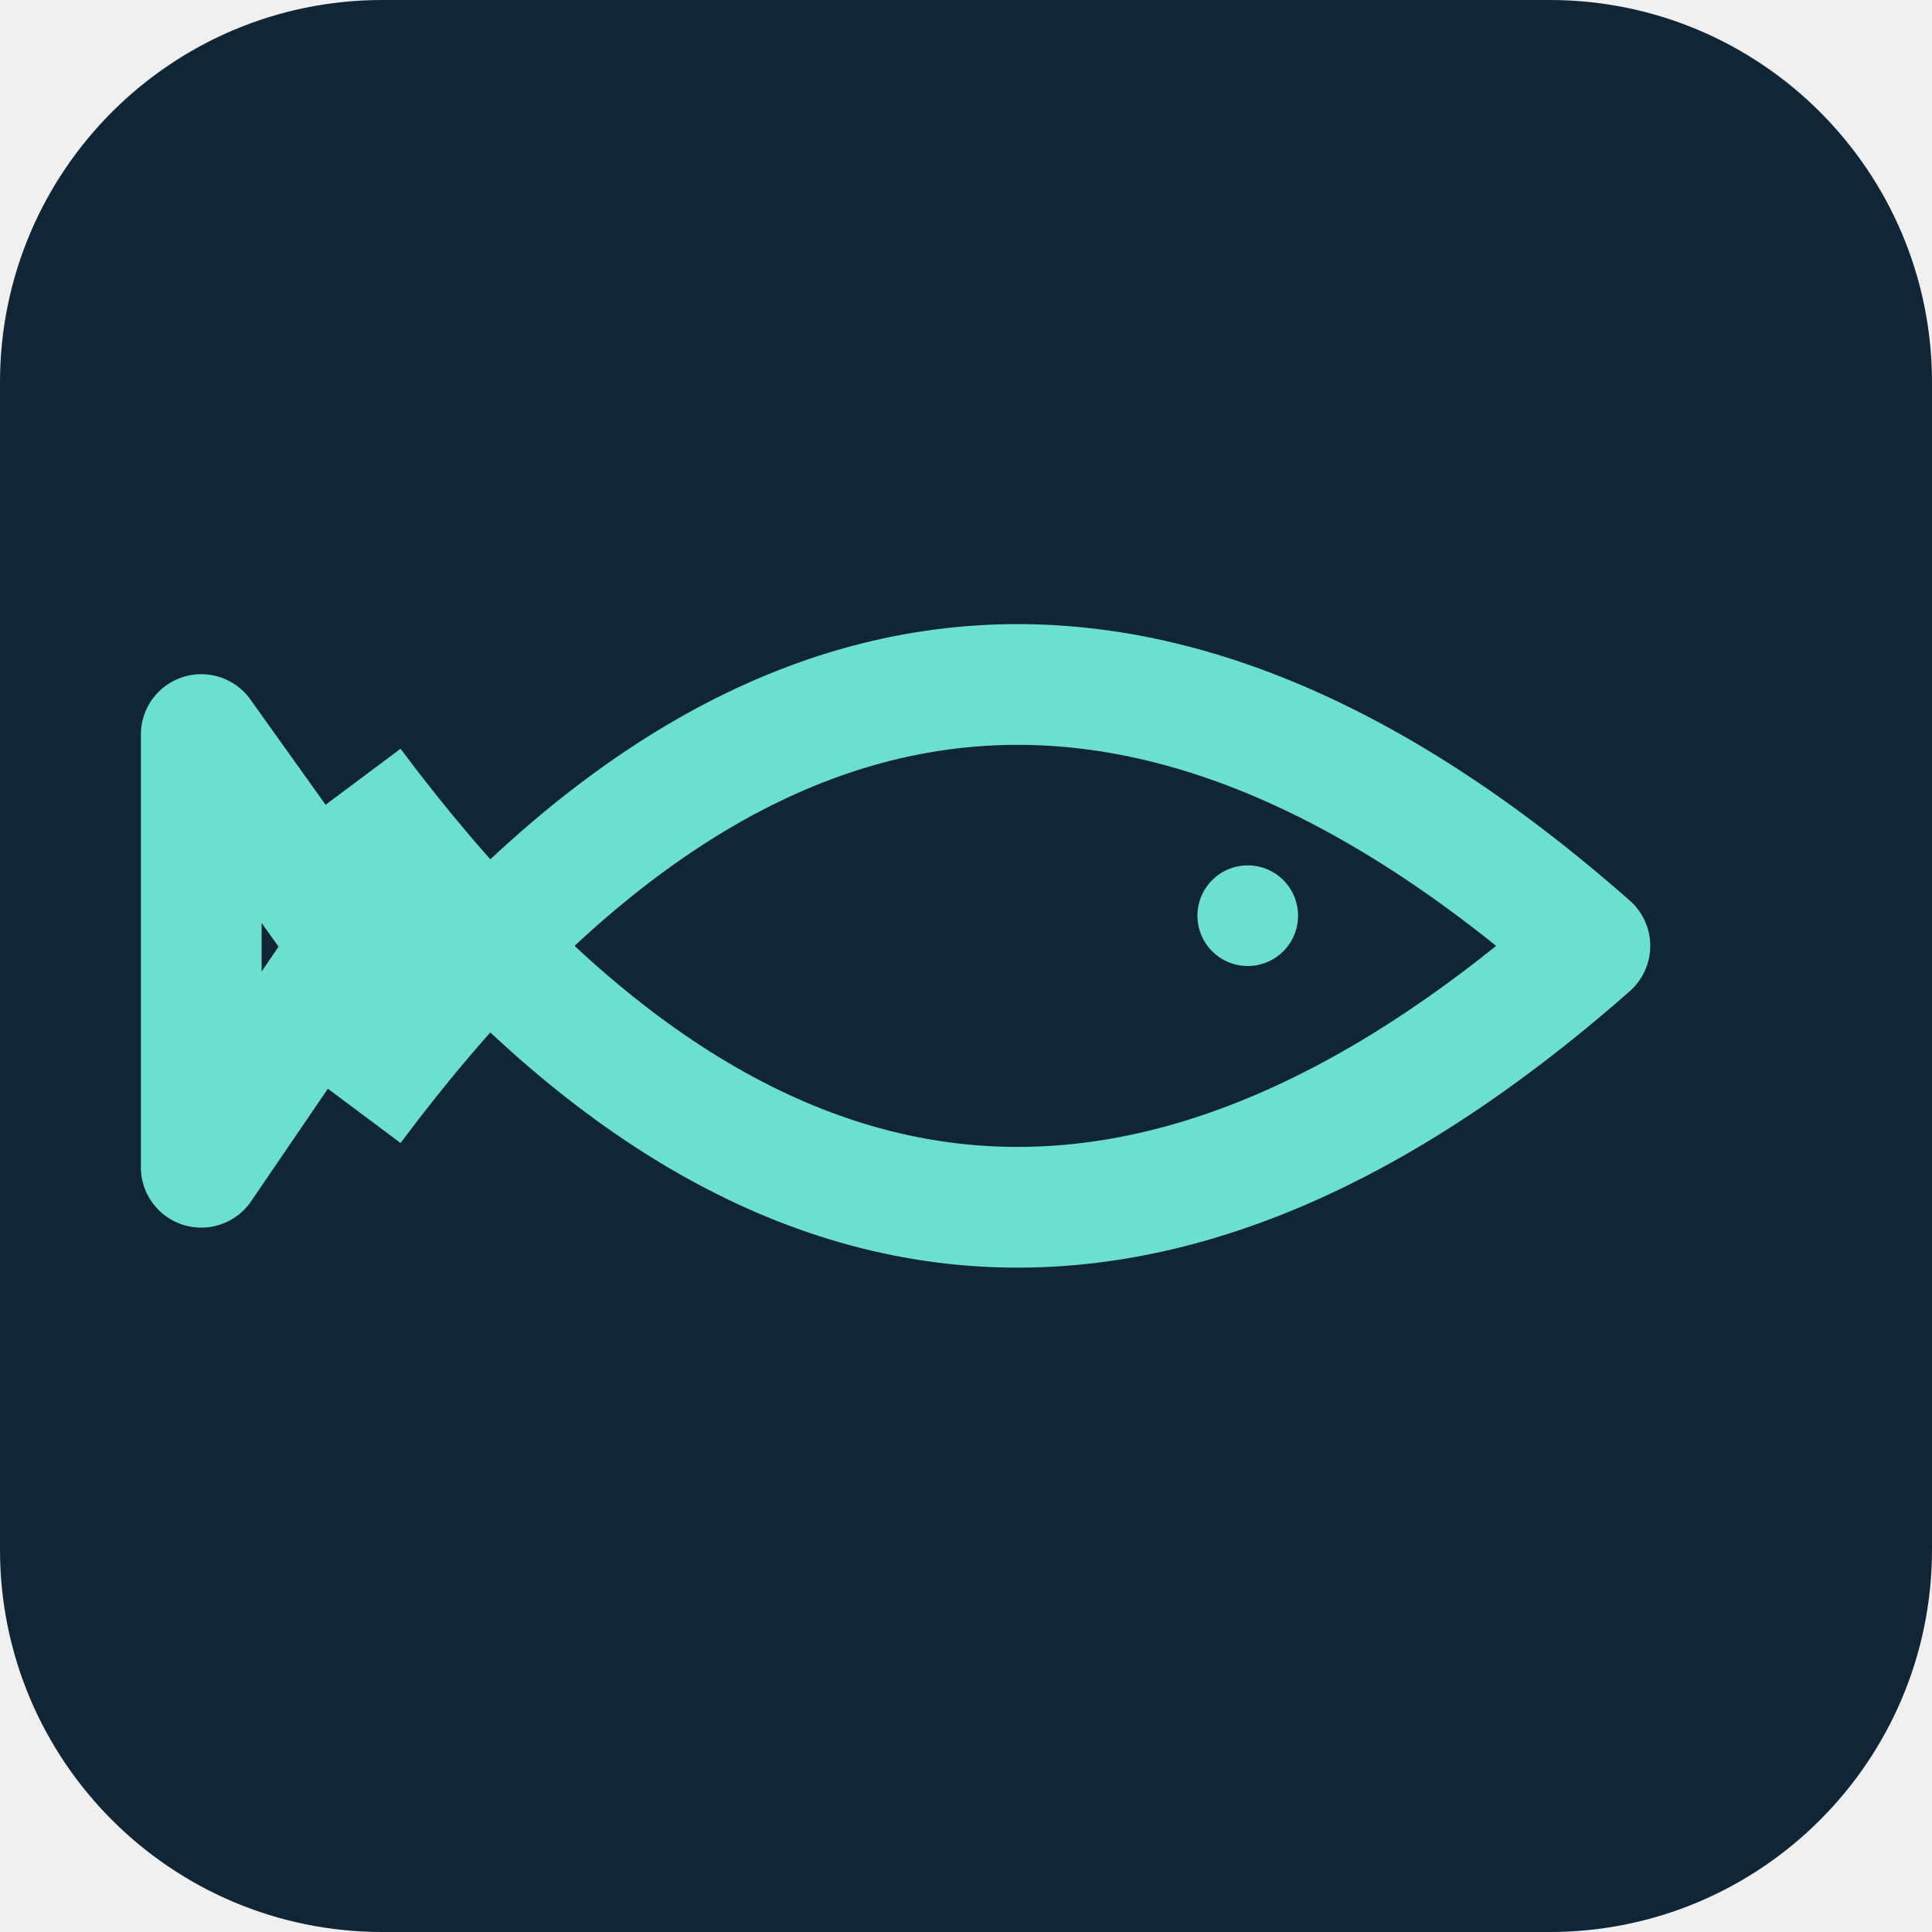
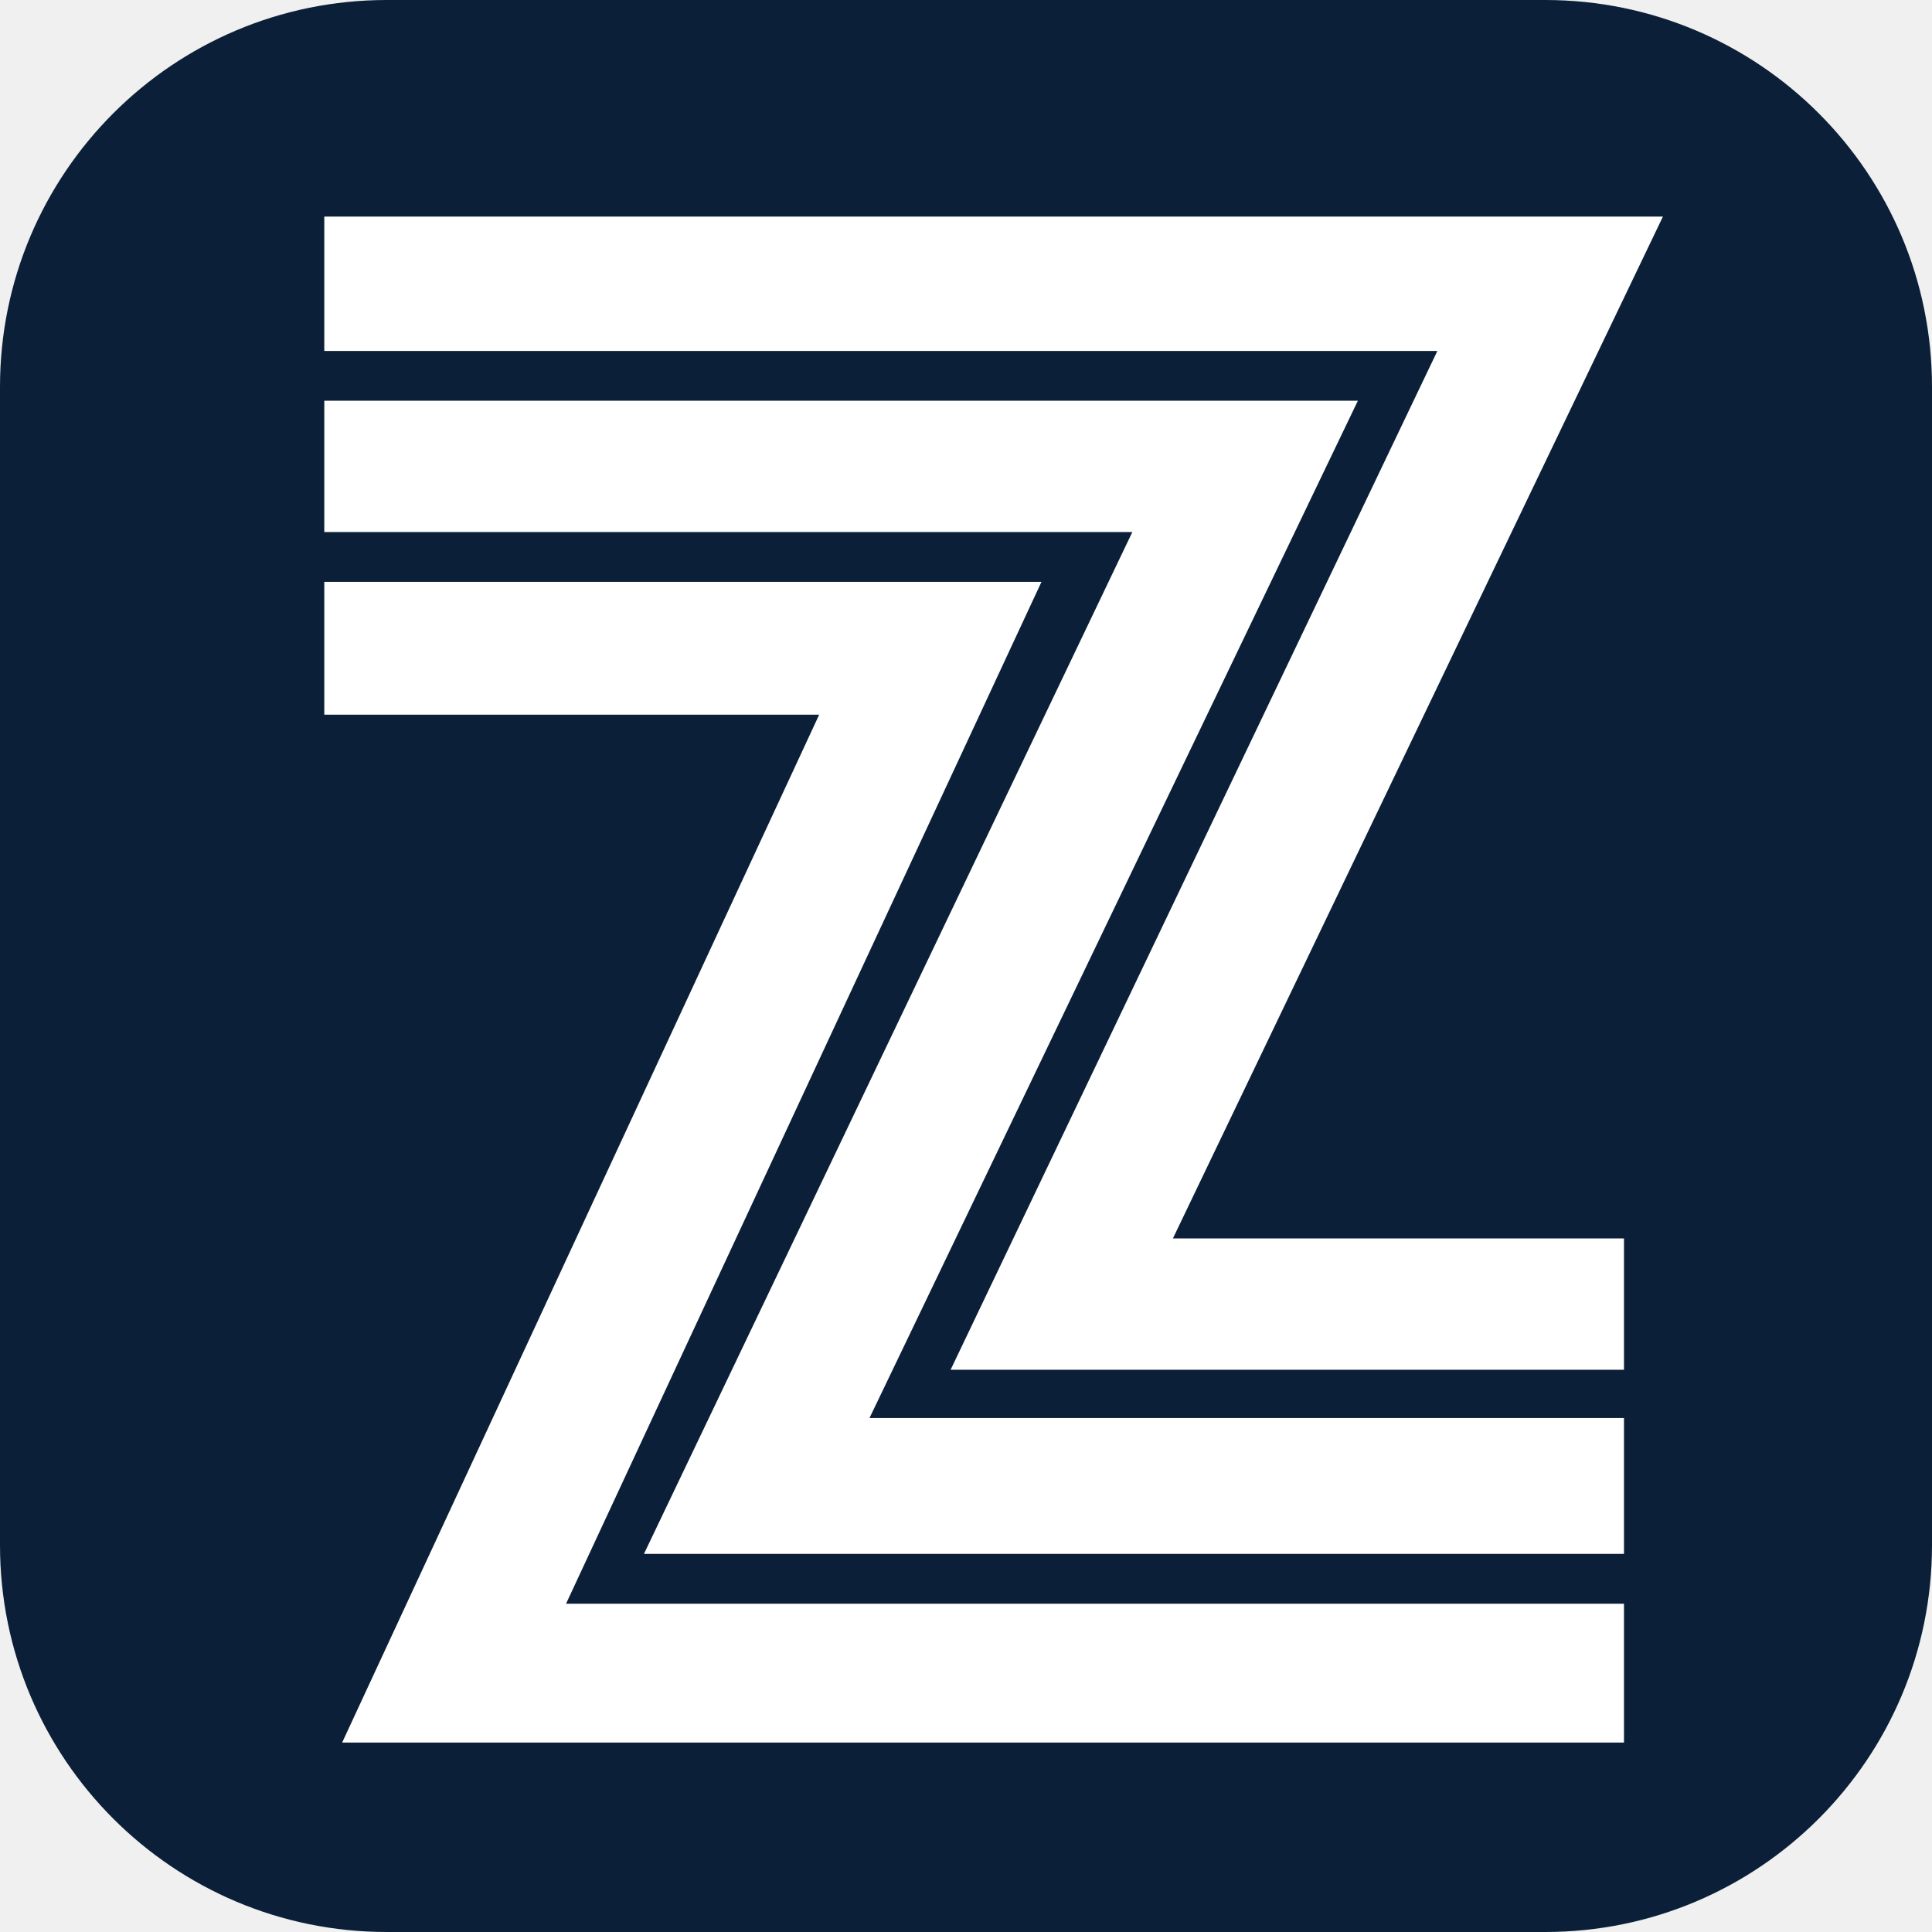
- <svg xmlns="http://www.w3.org/2000/svg" viewBox="0 0 192 192">
-   <rect width="192" height="192" rx="38" fill="#102535" />
-   <path d="M35 110q56-75 123-16-67 59-123-16m0 16-15-21v43z" fill="none" stroke="#6be0ce" stroke-width="12" stroke-linejoin="round" />
-   <circle cx="124" cy="91" r="5" fill="#6be0ce" />
+ <svg xmlns="http://www.w3.org/2000/svg" viewBox="0 0 1024 1024">
+   <rect width="1024" height="1024" rx="205" fill="#0b2038" />
+   <g fill="#fff" transform="translate(122 70) scale(.86 .80)">
+     <path d="M58 56H883L581 733H859V820H444L744 145H58Z" />
+     <path d="M58 178H695L394 852H859V942H255L556 265H58Z" />
+     <path d="M58 298H500L207 975H859V1067H69L363 386H58Z" />
+   </g>
</svg>
